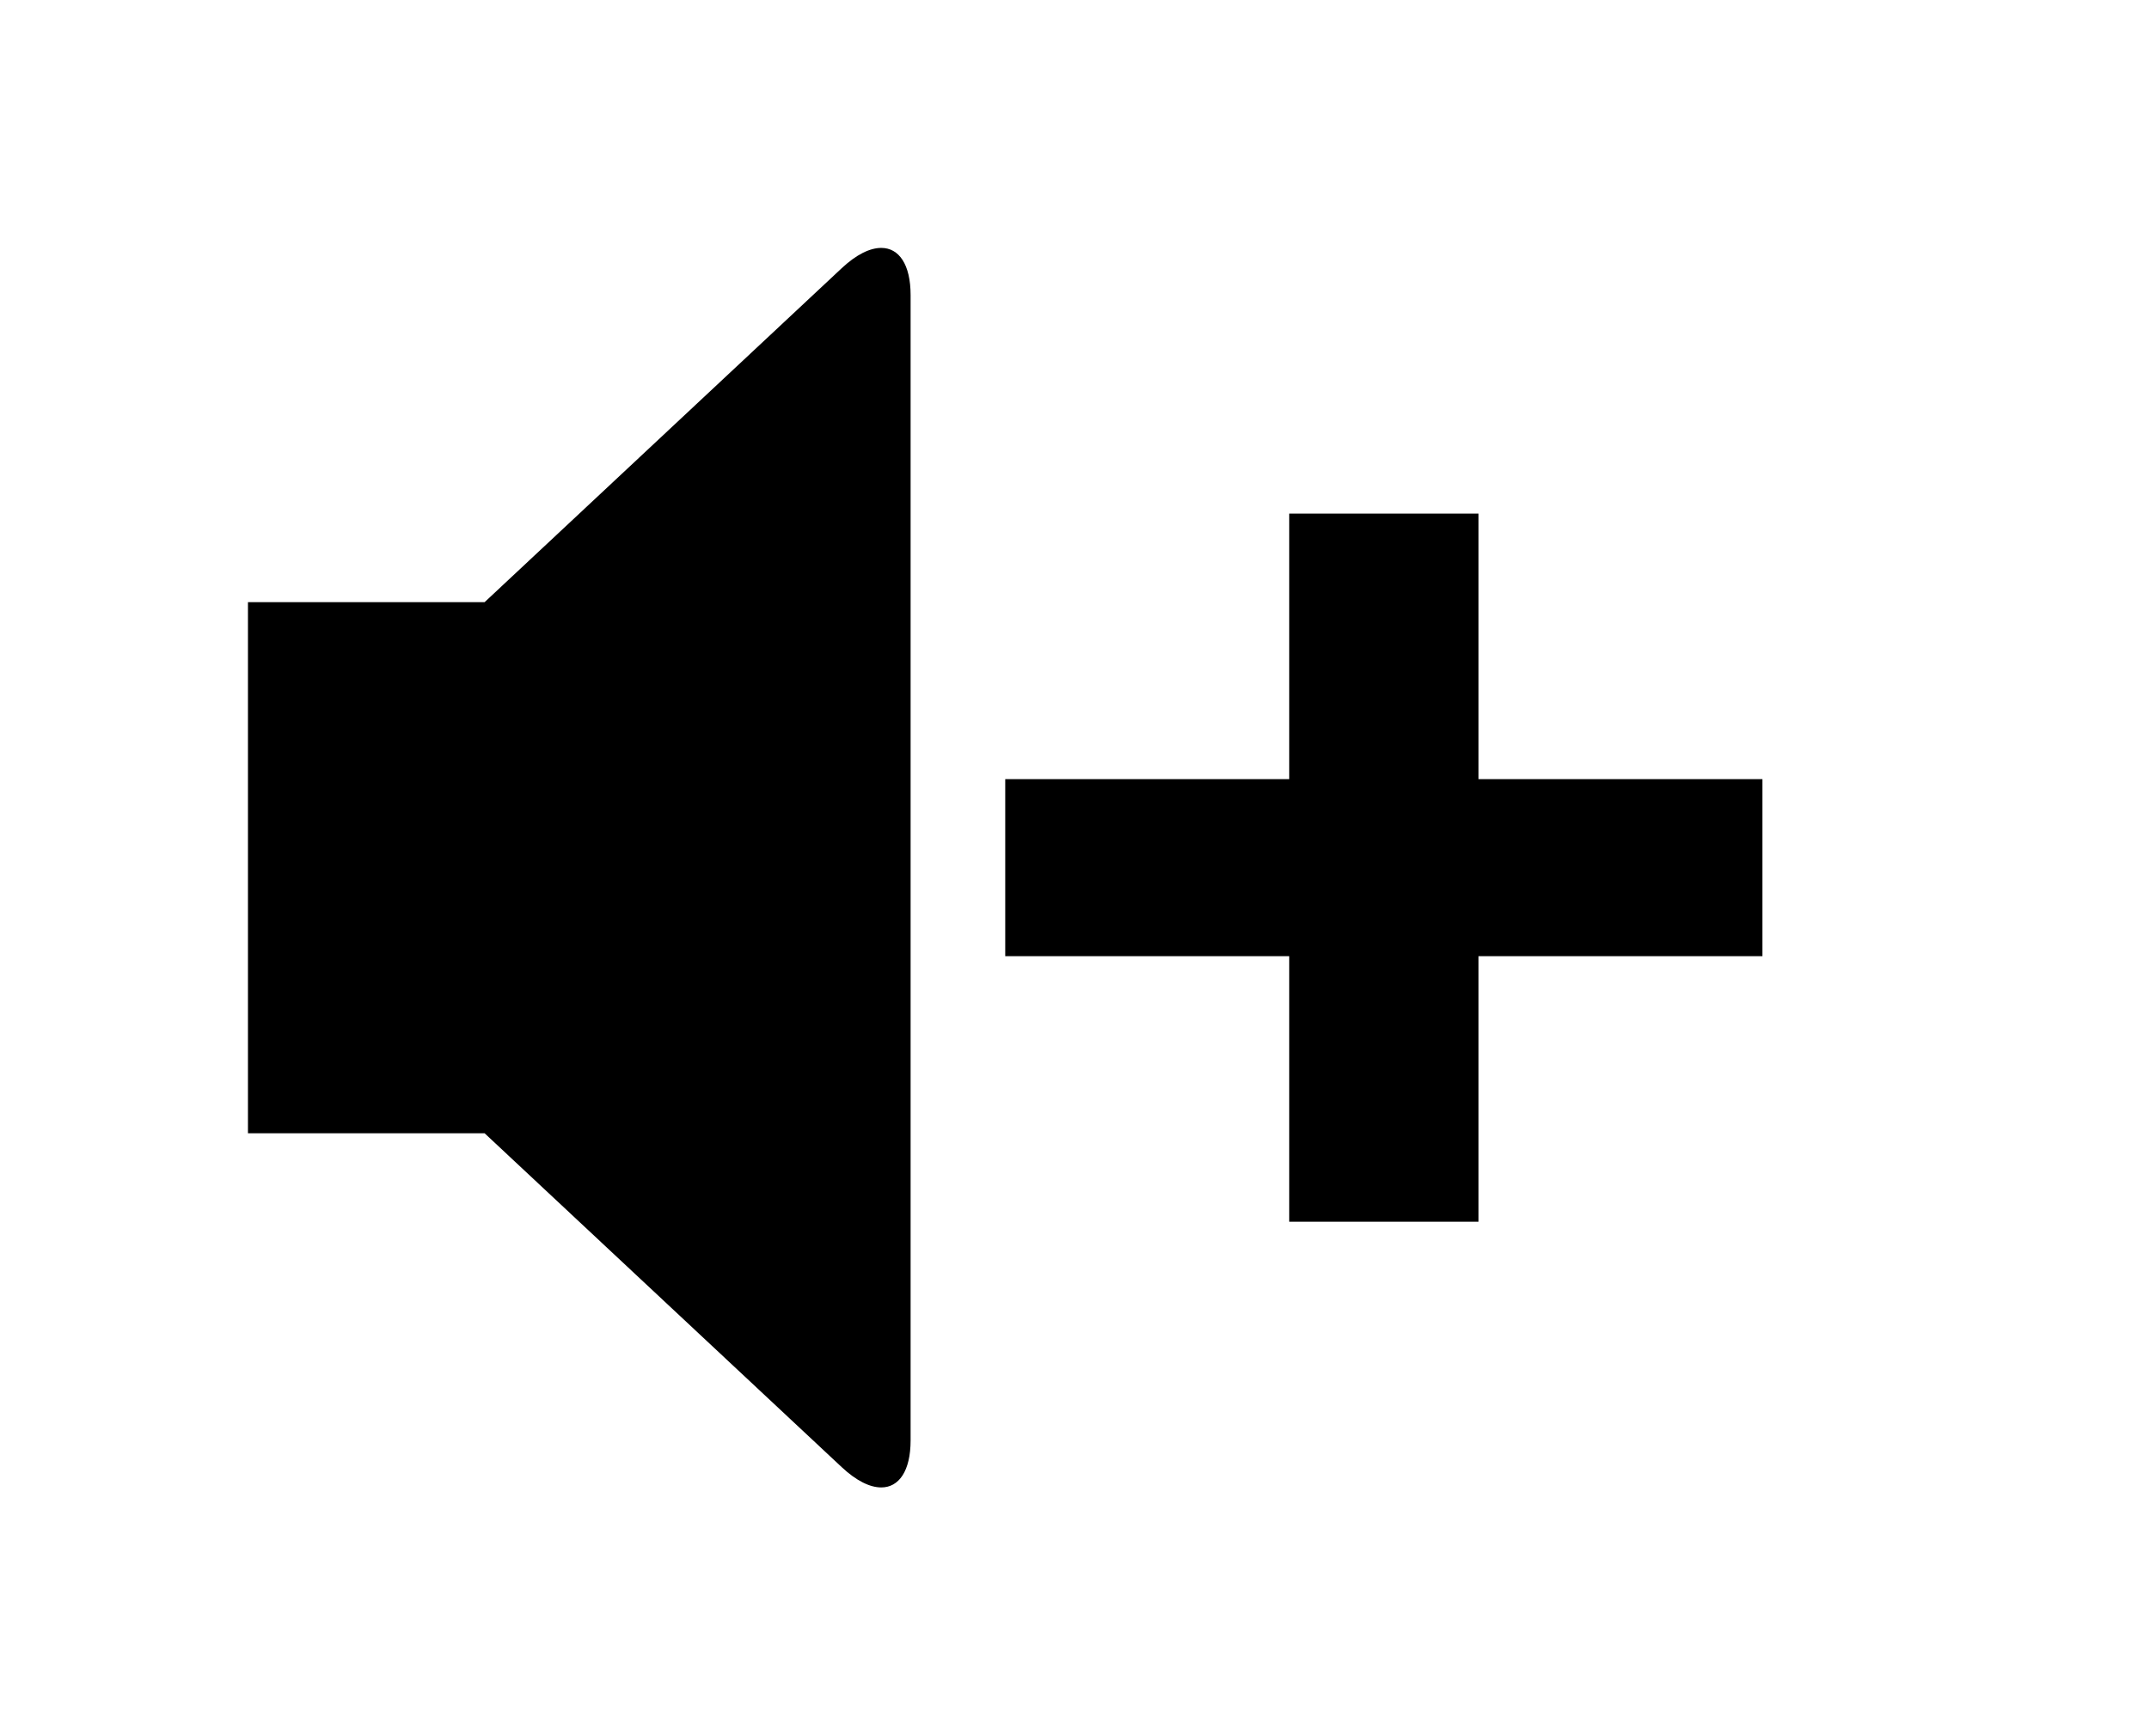
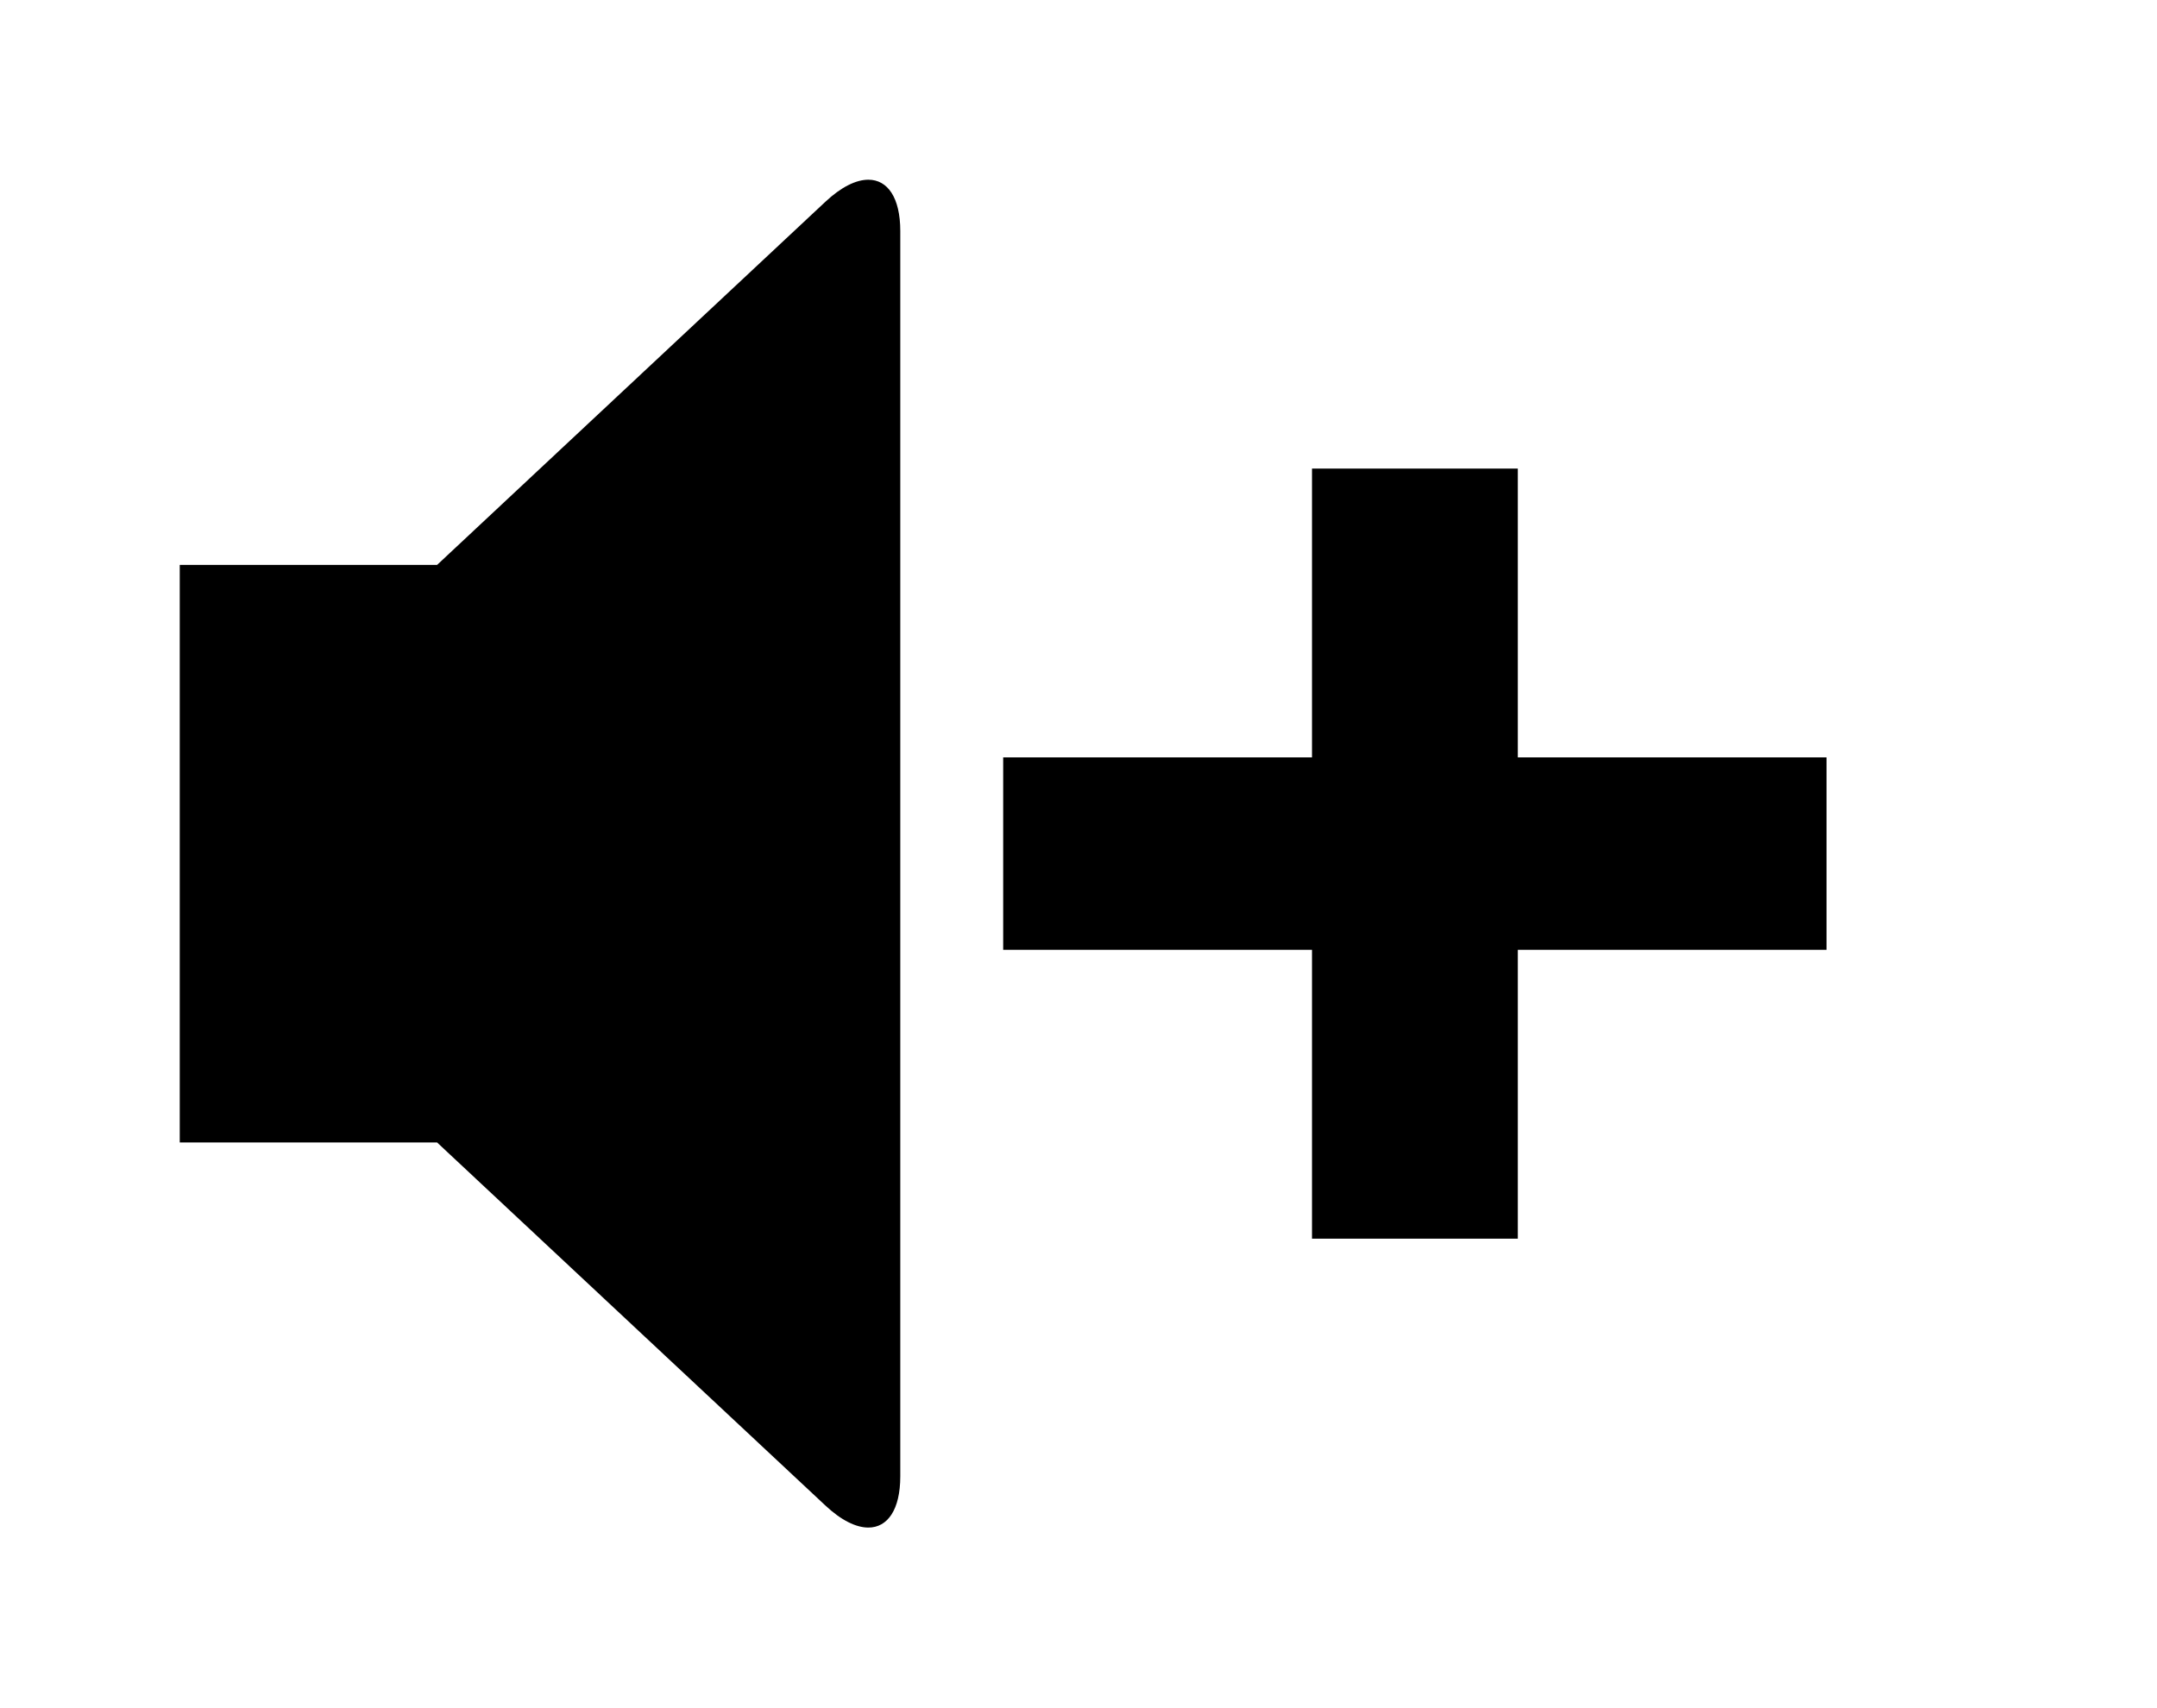
- <svg viewBox="0 0 26 21">
-   <path d="M21.323 11.571H17.888V14.785H15.598V11.571H12.162V9.429H15.598V6.215H17.888V9.429H21.323V11.571ZM10.662 3C10.876 3 11.017 3.199 11.017 3.571V17.43C11.017 17.801 10.876 18 10.662 18C10.525 18 10.36 17.92 10.182 17.753L5.863 13.714H3V7.287H5.863L10.182 3.247C10.36 3.08 10.525 3 10.662 3Z" />
+ <svg viewBox="0 0 24 19">
+   <path d="M20.323 10.571H16.888V13.785H14.598V10.571H11.162V8.429H14.598V5.215H16.888V8.429H20.323V10.571ZM9.662 2C9.876 2 10.017 2.199 10.017 2.571V16.43C10.017 16.801 9.876 17 9.662 17C9.525 17 9.36 16.92 9.182 16.753L4.863 12.714H2V6.287H4.863L9.182 2.247C9.36 2.08 9.525 2 9.662 2Z" />
</svg>
